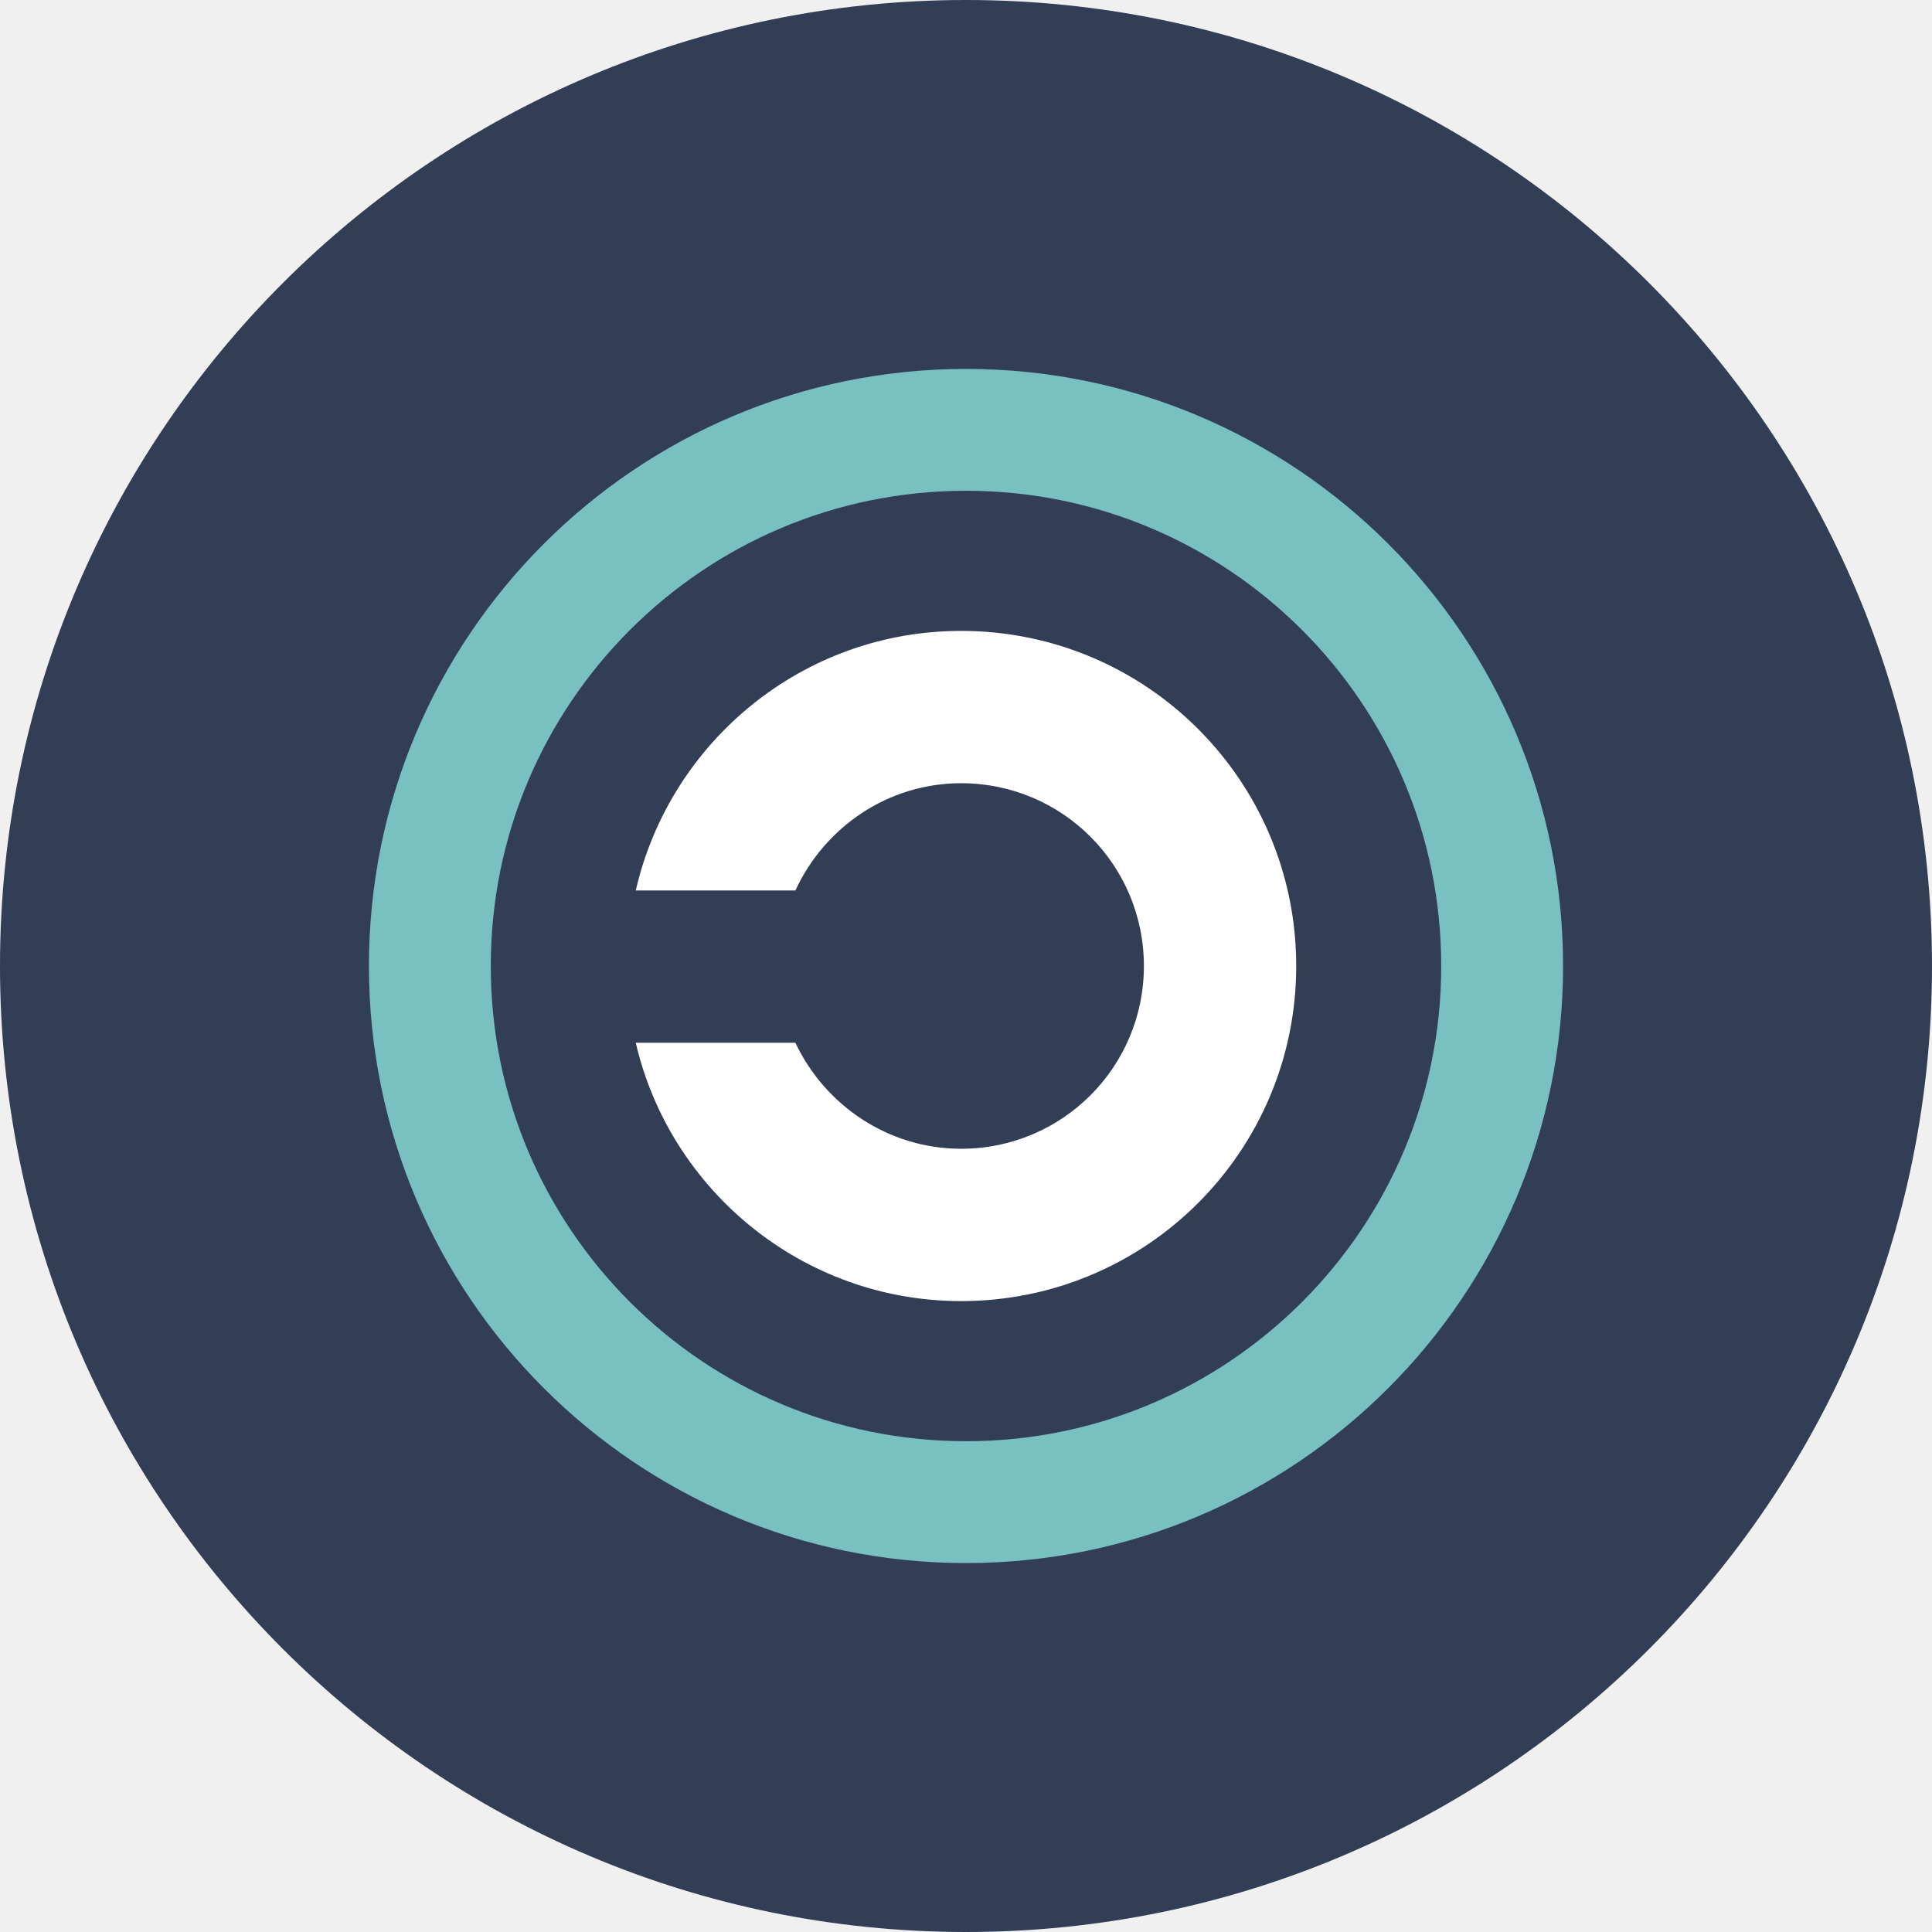
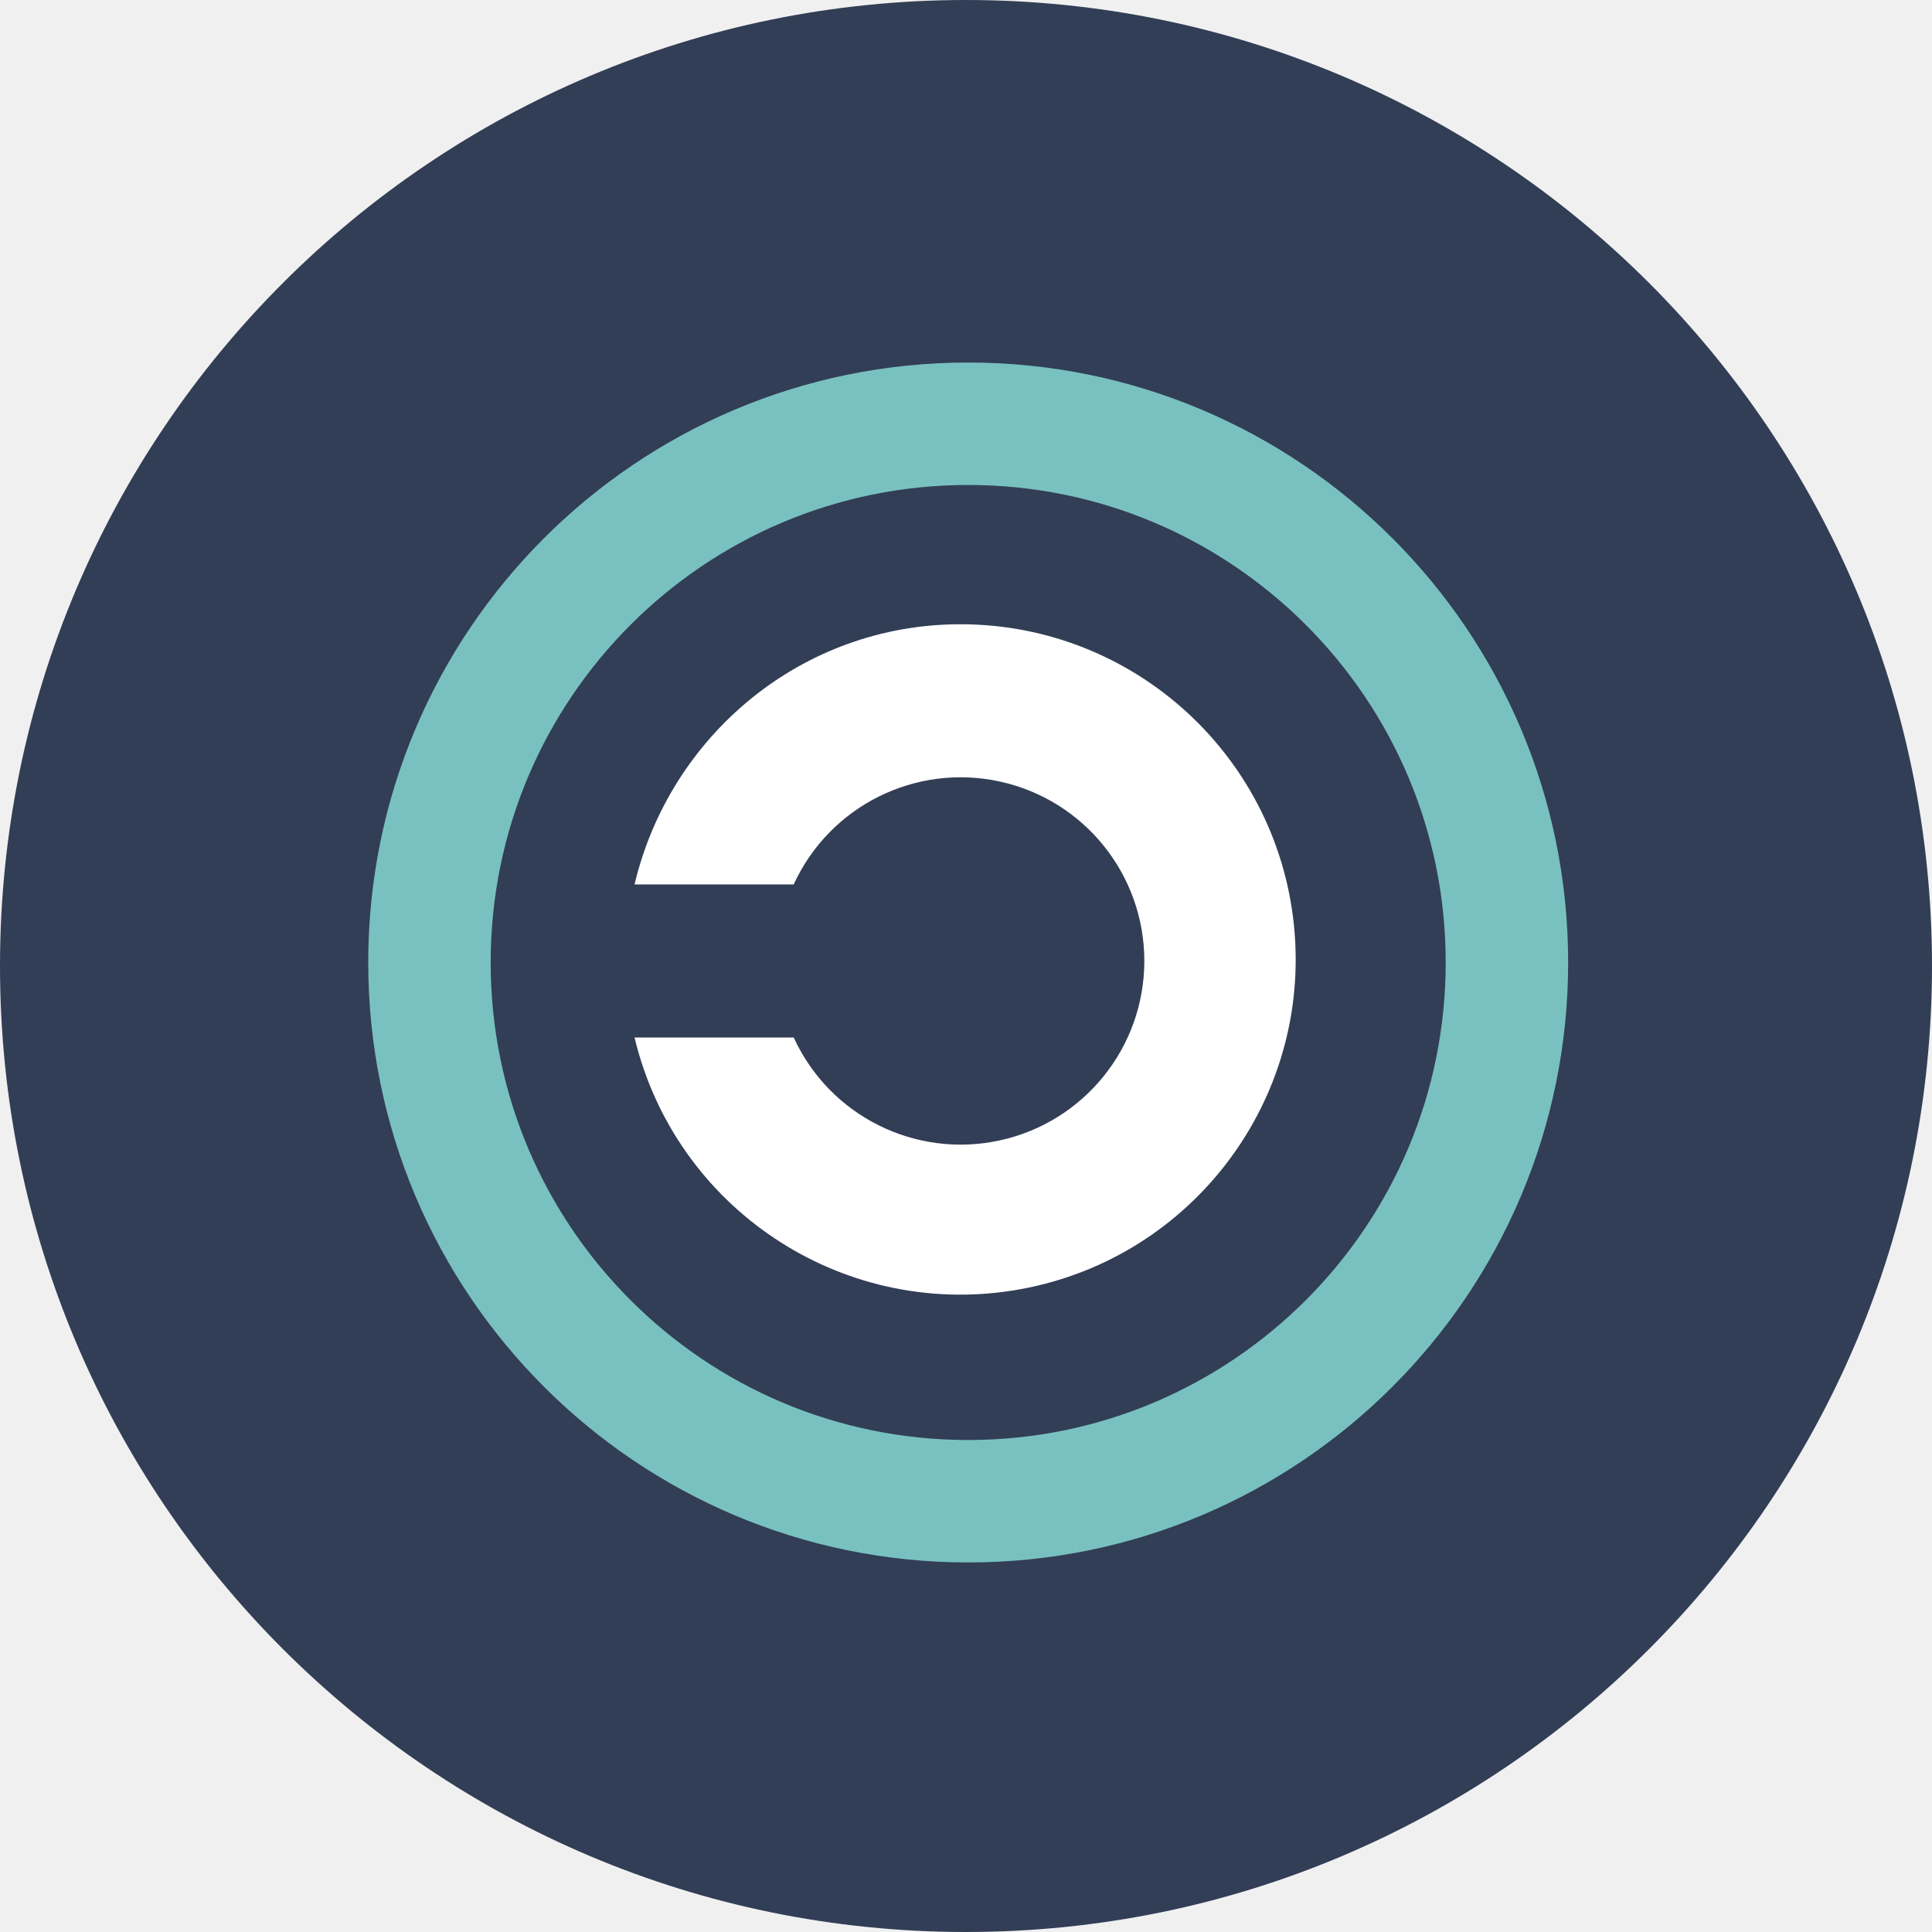
- <svg xmlns="http://www.w3.org/2000/svg" width="128" height="128" id="svg2" version="1.1">
-   <defs id="defs4" />
-   <g id="layer1" transform="translate(0,-924.3622)">
-     <g style="stroke:none;display:block" id="layer4" transform="matrix(0.08798405,0,0,0.08595212,-111.8014,1023.288)" />
-     <path style="fill:#323e56;fill-opacity:1;fill-rule:nonzero;stroke:none" id="path2987" d="m 100,58 a 40,40 0 1 1 -80,0 40,40 0 1 1 80,0 z" transform="matrix(1.6,0,0,1.6,-32,895.5622)" />
-     <g id="g4593" transform="matrix(1.014445,0,0,1.014445,-4.260677,-9.036335)">
-       <circle transform="matrix(0.07958063,0,0,0.07958063,28.29418,944.2016)" id="circle4" r="440" cy="490" cx="490" style="fill:none;stroke:#79c1c0;stroke-width:100;stroke-opacity:1" d="M 930,490 C 930,733.005 733.005,930 490,930 246.995,930 50,733.005 50,490 50,246.995 246.995,50 490,50 733.005,50 930,246.995 930,490 z" />
-       <path style="fill:#ffffff;fill-opacity:1" id="path6" d="m 66.97,961.311 c -10.345,0 -19.02,7.242 -21.248,16.951 l 10.425,0 c 1.91,-4.138 6.048,-7.003 10.823,-7.003 6.605,0 11.937,5.332 11.937,11.937 0,6.605 -5.332,11.937 -11.937,11.937 -4.775,0 -8.913,-2.865 -10.823,-6.923 l -10.425,0 c 2.228,9.629 10.903,16.871 21.248,16.871 12.096,0 21.885,-9.788 21.885,-21.885 0,-12.096 -9.788,-21.885 -21.885,-21.885 z" />
-     </g>
+ <svg xmlns="http://www.w3.org/2000/svg" viewBox="0 0 128 128" width="128" height="128">
+   <path d="M128 64A64 64 0 1 1 0 64a64 64 0 1 1 128 0z" fill="#323e56" />
+   <g transform="matrix(1.014 0 0 1.014 -4.3 -933.4)">
+     <circle transform="matrix(.08 0 0 .08 28.3 944.2)" r="440" cy="490" cx="490" fill="none" stroke="#79c1c0" stroke-width="100" />
+     <path d="M67 961.3c-10.4 0-19 7.3-21.3 17h10.4a12 12 0 1 1 0 10H45.7a21.9 21.9 0 1 0 21.3-27z" fill="#fff" />
  </g>
</svg>
